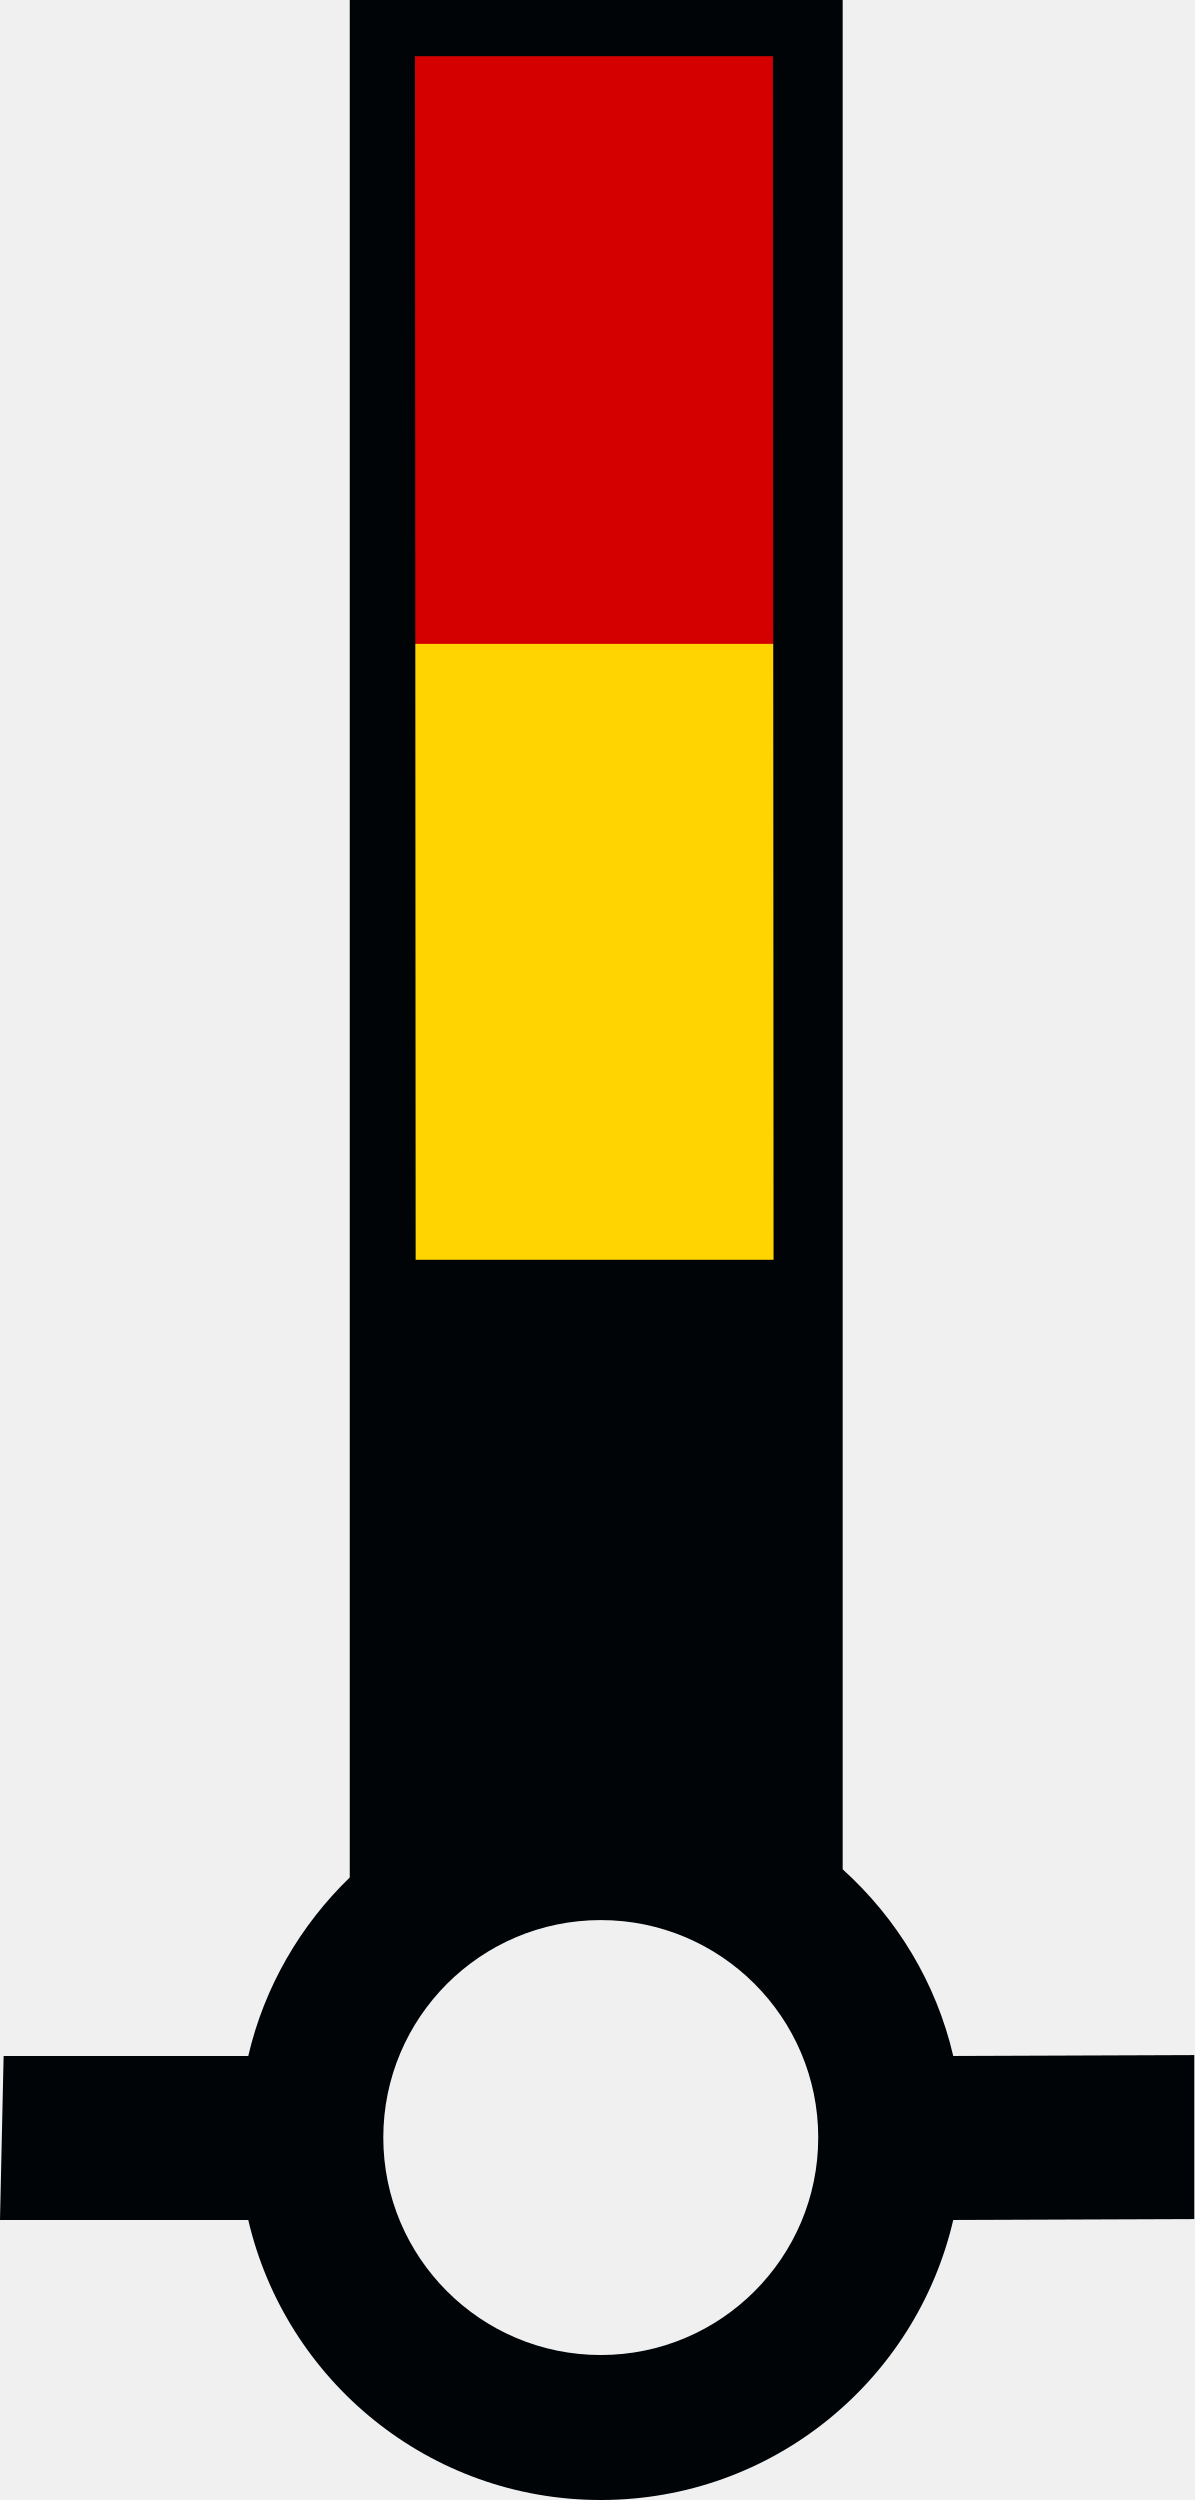
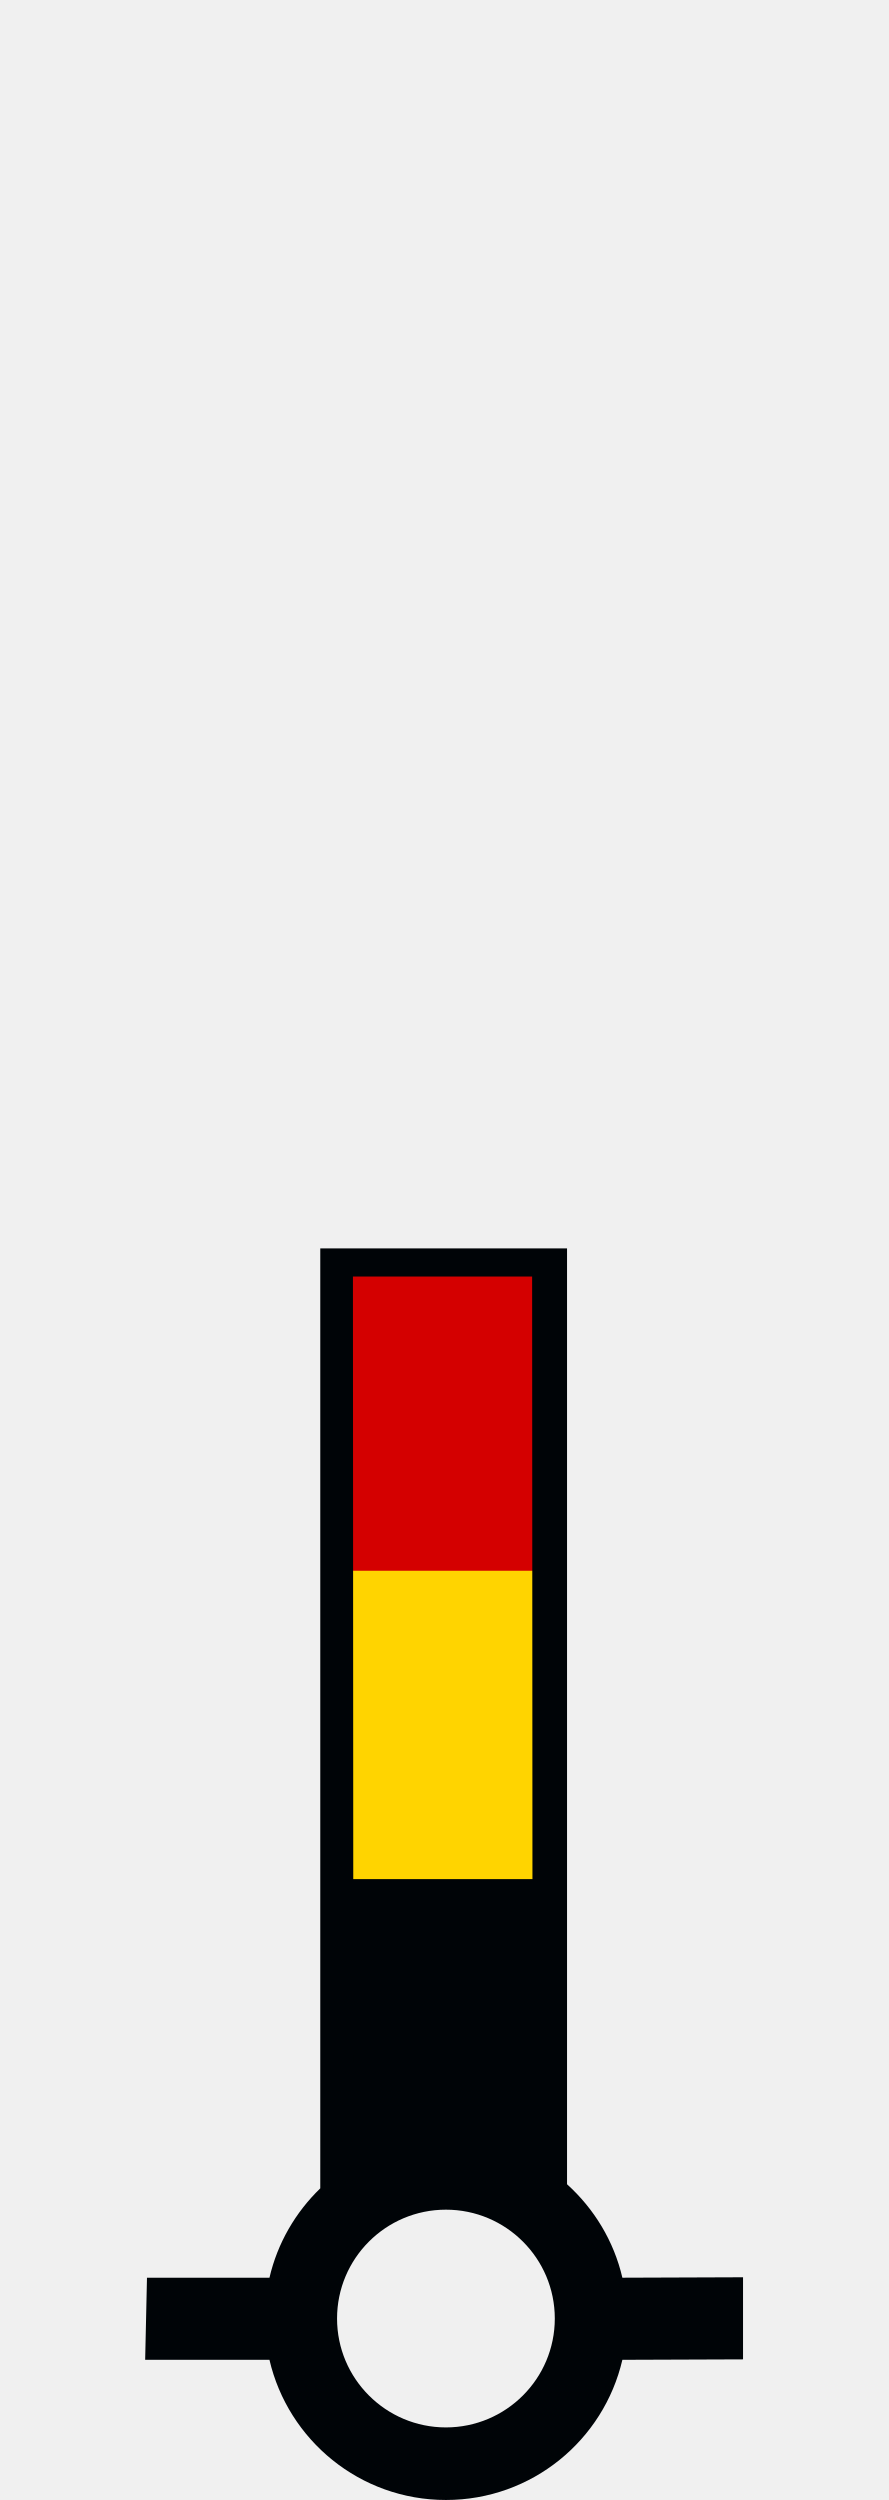
- <svg xmlns="http://www.w3.org/2000/svg" version="1.0" width="41.188" height="86.219" id="svg2">
+ <svg xmlns="http://www.w3.org/2000/svg" version="1.0" width="61.188" height="172.219" id="svg2" xml:space="preserve">
  <defs id="defs4" />
-   <path id="path_fill_v12" style="fill:#ffffff;fill-opacity:0" d="M 13.05,0.962 H 28.385 V 64.689 H 13.05 Z" />
-   <path id="path_fill_v6" style="fill:#ffffff;fill-opacity:0;stroke-width:1" d="m 20.718,0.962 h 7.668 V 64.689 h -7.668 z" />
-   <path id="path_fill_h12" style="fill:#000407" d="M 13.05,0.962 H 28.385 V 64.689 H 13.05 Z" />
-   <path id="path_fill_h9" style="fill:#ffffff;fill-opacity:0" d="M 13.05,0.963 H 28.385 V 48.759 H 13.05 Z" />
-   <path id="path_fill_h8" style="fill:#ffd400" d="m 13.05,0.963 h 15.335 v 42.484 h -15.335 z" />
-   <path id="path_fill_h6" style="fill:#ffffff;fill-opacity:0" d="M 13.05,0.963 H 28.385 V 32.826 H 13.05 Z" />
-   <path id="path_fill_h4" style="fill:#d40000" d="M 13.05,0.963 H 28.385 V 22.205 H 13.05 Z" />
-   <path id="path_fill_h3" style="fill:#ffffff;fill-opacity:0" d="M 13.05,0.963 H 28.385 V 16.894 H 13.05 Z" />
-   <path style="fill:#000407;stroke:none" d="M 12.062,0 L 12.062,64.75 C 10.358,66.399 9.116,68.521 8.562,70.906 L 0.125,70.906 L 0,76.562 L 8.562,76.562 C 9.85,82.095 14.796,86.219 20.719,86.219 C 26.644,86.219 31.59,82.098 32.875,76.562 L 41.188,76.531 L 41.188,70.875 L 32.875,70.906 C 32.288,68.377 30.928,66.155 29.062,64.469 L 29.062,0 L 12.062,0 z M 14.312,1.938 L 26.656,1.938 L 26.689,63.524 C 23.039,60.904 18.692,60.837 14.346,63.524 L 14.312,1.938 z M 20.719,66.219 C 24.859,66.219 28.219,69.579 28.219,73.719 C 28.219,77.859 24.859,81.219 20.719,81.219 C 16.579,81.219 13.219,77.859 13.219,73.719 C 13.219,69.579 16.579,66.219 20.719,66.219 z " id="path_stroke" />
+   <path id="path_fill_v12" style="fill:#ffffff;fill-opacity:0" d="M 23.05,86.962 H 38.385 V 150.689 H 23.05 Z" />
+   <path id="path_fill_v6" style="fill:#ffffff;fill-opacity:0;stroke-width:1" d="m 30.718,86.962 h 7.668 v 63.727 h -7.668 z" />
+   <path id="path_fill_h12" style="fill:#000407" d="M 23.05,86.962 H 38.385 V 150.689 H 23.05 Z" />
+   <path id="path_fill_h9" style="fill:#ffffff;fill-opacity:0" d="M 23.05,86.963 H 38.385 V 134.759 H 23.05 Z" />
+   <path id="path_fill_h8" style="fill:#ffd400" d="m 23.05,86.963 h 15.335 v 42.484 h -15.335 z" />
+   <path id="path_fill_h6" style="fill:#ffffff;fill-opacity:0" d="M 23.05,86.963 H 38.386 V 118.826 H 23.05 Z" />
+   <path id="path_fill_h4" style="fill:#d40000" d="M 23.05,86.963 H 38.385 V 108.205 H 23.05 Z" />
+   <path id="path_fill_h3" style="fill:#ffffff;fill-opacity:0" d="M 23.05,86.963 H 38.386 V 102.894 H 23.05 Z" />
+   <path style="fill:#000407;stroke:none" d="m 22.063,86 v 64.75 c -1.705,1.649 -2.947,3.771 -3.5,6.156 h -8.438 l -0.125,5.656 h 8.562 c 1.287,5.533 6.233,9.656 12.156,9.656 5.925,0 10.871,-4.121 12.156,-9.656 l 8.312,-0.031 v -5.656 l -8.312,0.031 c -0.587,-2.529 -1.947,-4.751 -3.812,-6.438 V 86 Z m 2.25,1.938 H 36.657 l 0.033,61.587 c -3.65,-2.62 -7.997,-2.687 -12.344,0 z M 30.719,152.219 c 4.14,0 7.5,3.36 7.5,7.5 0,4.14 -3.36,7.5 -7.5,7.5 -4.14,0 -7.5,-3.36 -7.5,-7.5 0,-4.14 3.36,-7.5 7.5,-7.5 z" id="path_stroke" />
</svg>
